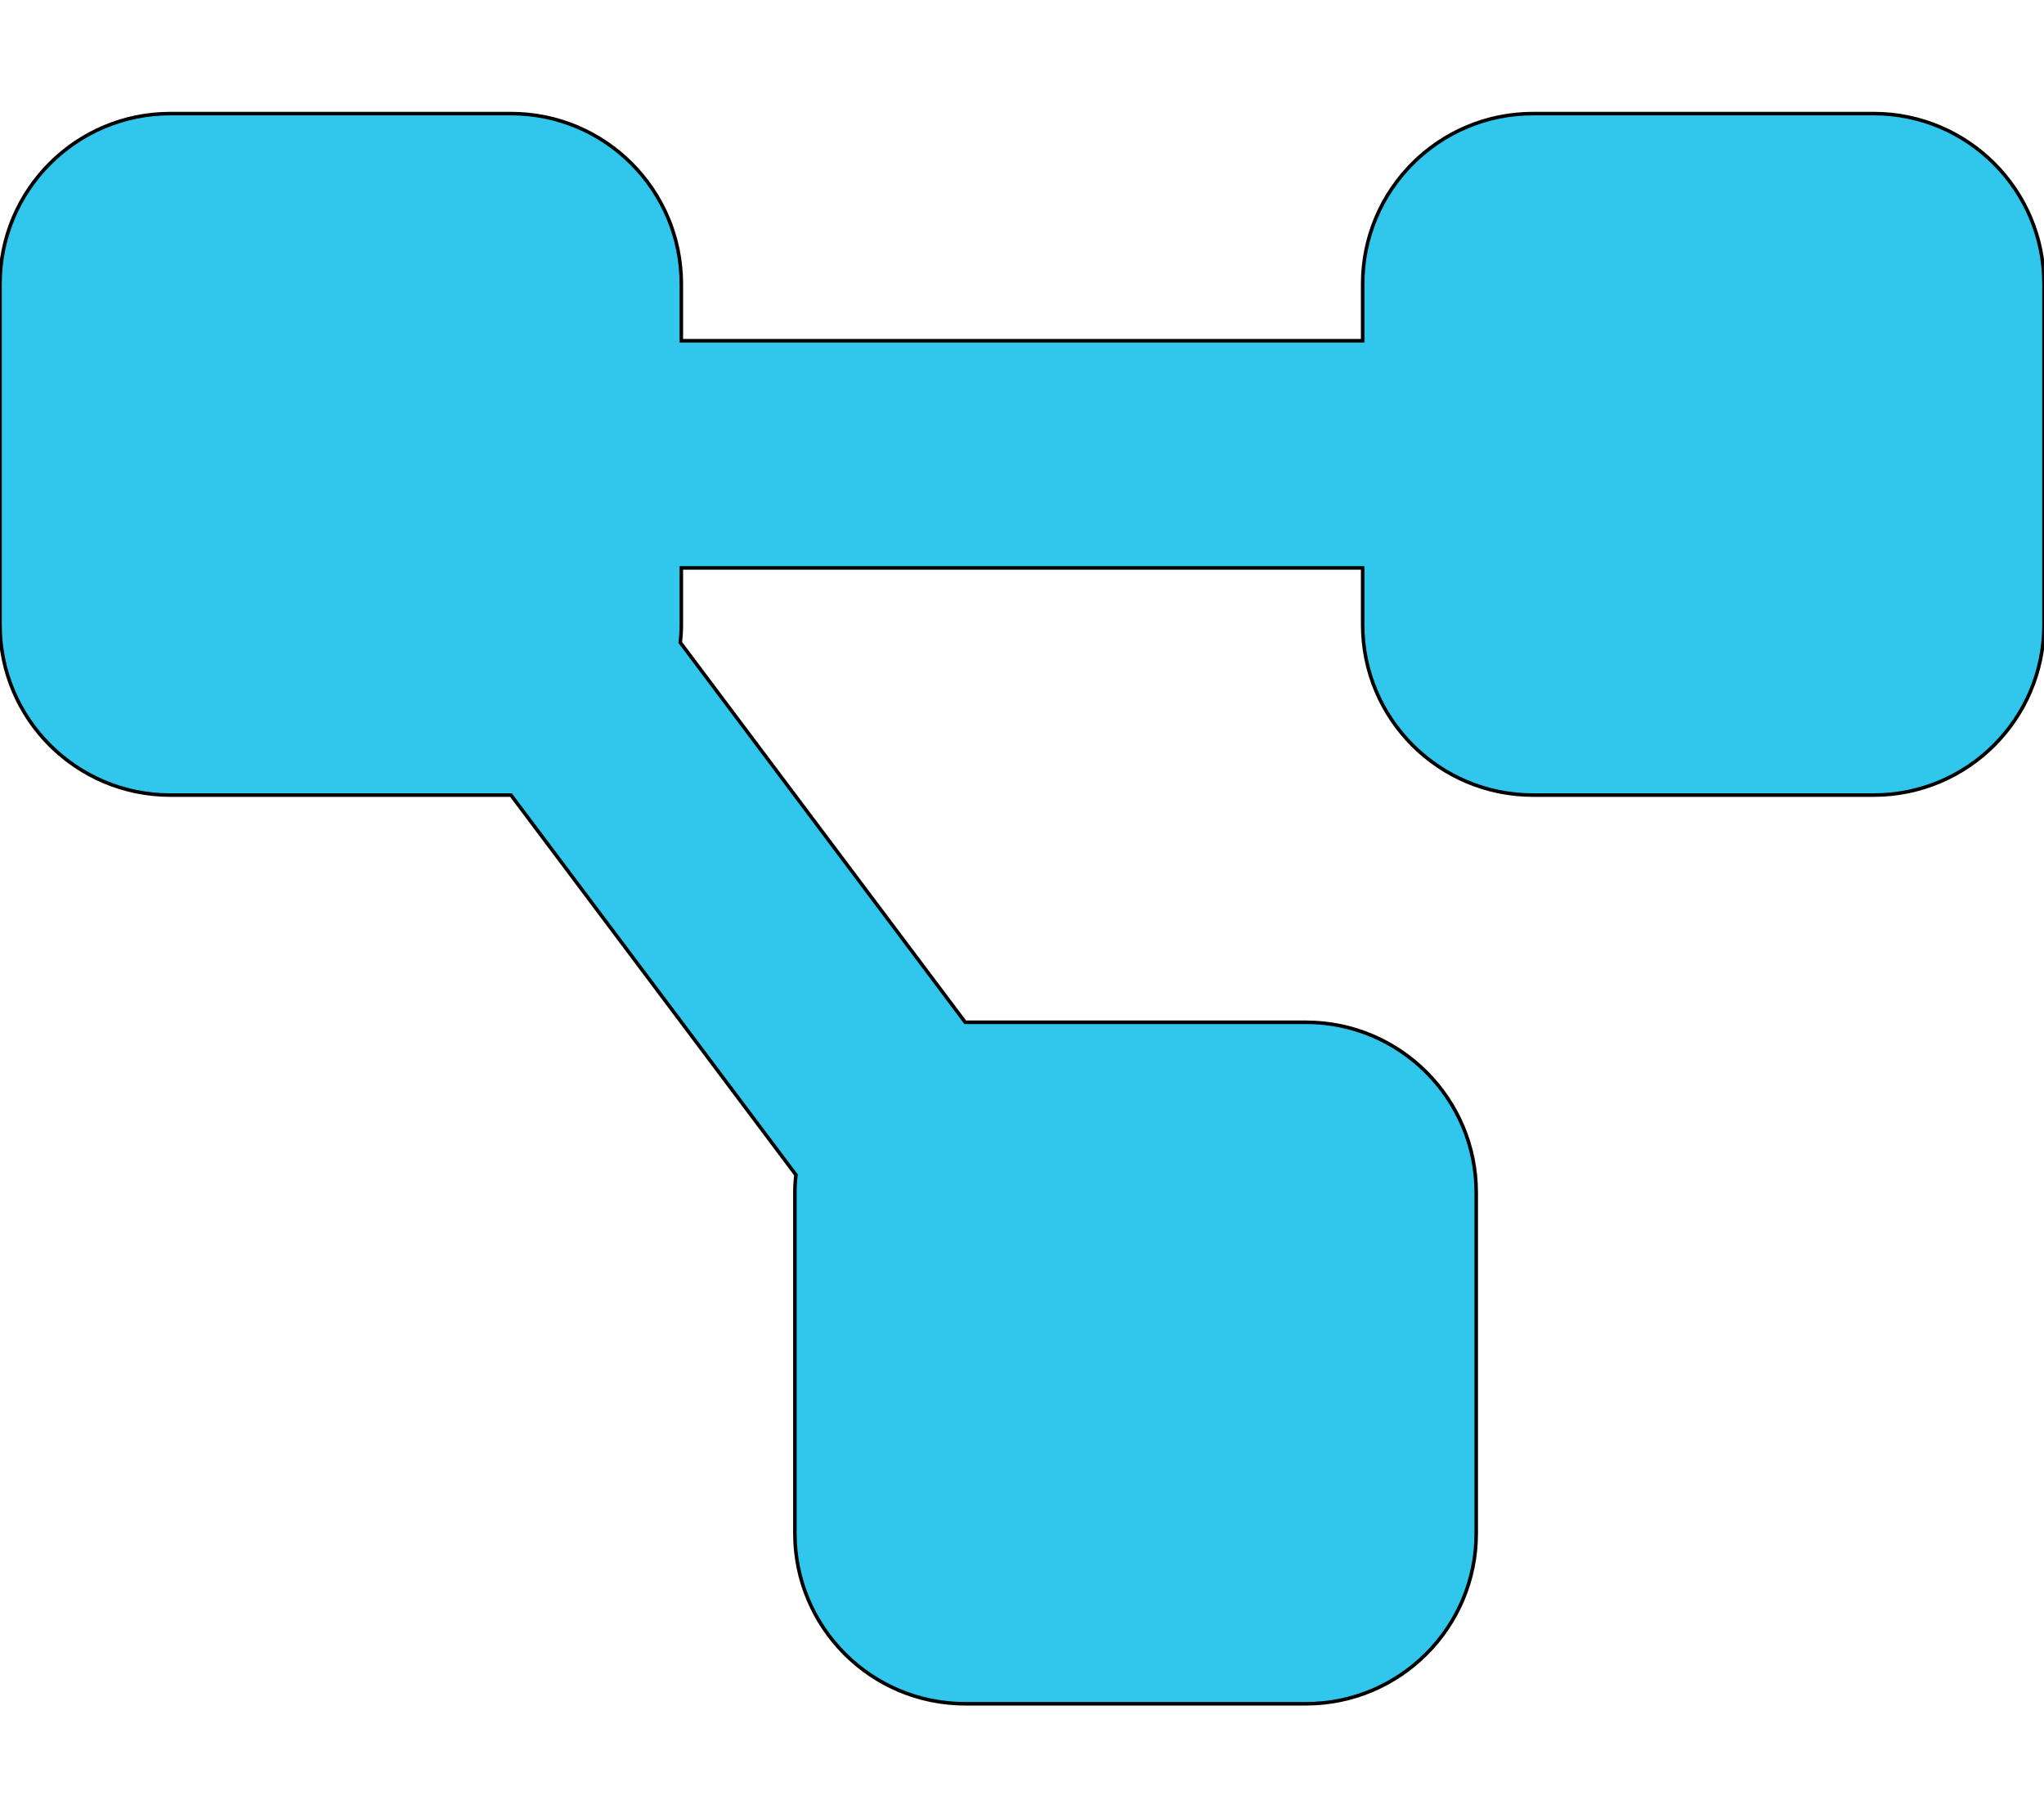
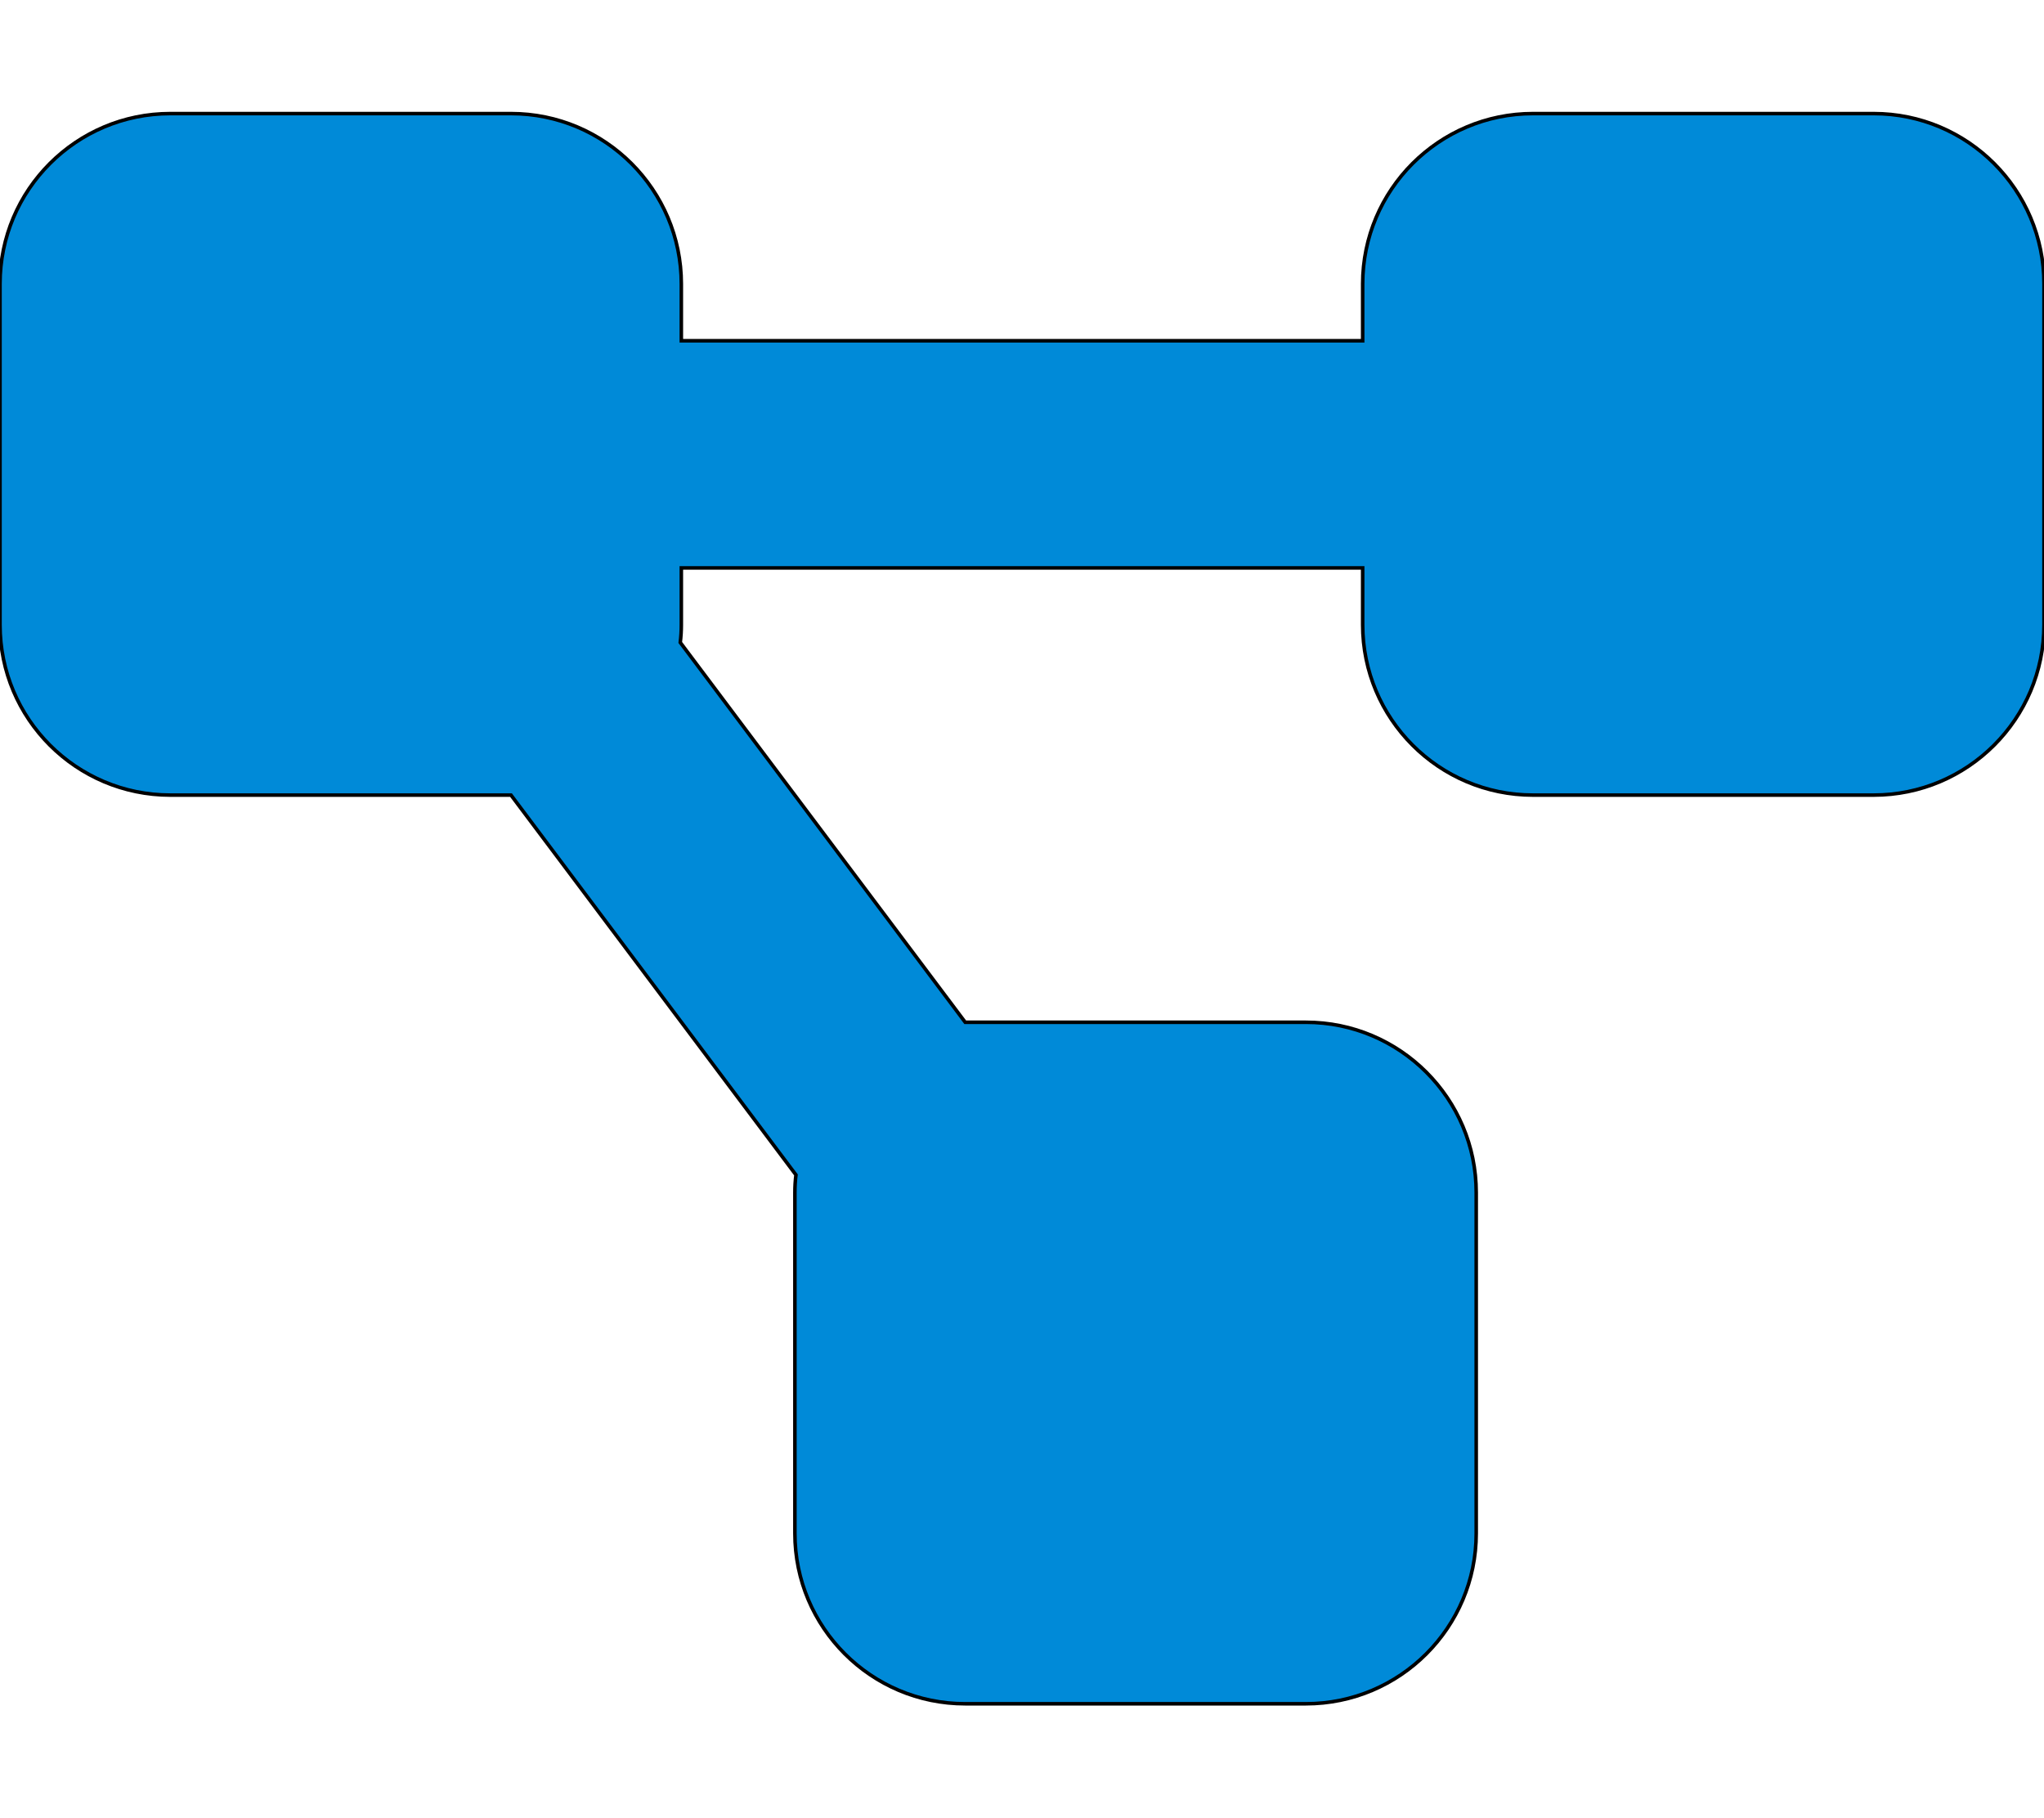
<svg xmlns="http://www.w3.org/2000/svg" viewBox="0 0 576 512">
-   <path style="stroke: black; fill: #31c7ed;" d="M0 80C0 53.5 21.5 32 48 32h96c26.5 0 48 21.5 48 48V96H384V80c0-26.5 21.5-48 48-48h96c26.5 0 48 21.5 48 48v96c0 26.5-21.5 48-48 48H432c-26.5 0-48-21.5-48-48V160H192v16c0 1.7-.1 3.4-.3 5L272 288h96c26.5 0 48 21.5 48 48v96c0 26.5-21.5 48-48 48H272c-26.5 0-48-21.5-48-48V336c0-1.7 .1-3.4 .3-5L144 224H48c-26.5 0-48-21.5-48-48V80z" />
+   <path style="stroke: black; fill: #008AD8;" d="M0 80C0 53.5 21.5 32 48 32h96c26.5 0 48 21.5 48 48V96H384V80c0-26.5 21.5-48 48-48h96c26.5 0 48 21.5 48 48v96c0 26.5-21.5 48-48 48H432c-26.5 0-48-21.5-48-48V160H192v16c0 1.7-.1 3.4-.3 5L272 288h96c26.5 0 48 21.5 48 48v96c0 26.5-21.5 48-48 48H272c-26.5 0-48-21.5-48-48V336c0-1.7 .1-3.4 .3-5L144 224H48c-26.5 0-48-21.5-48-48V80z" />
</svg>
